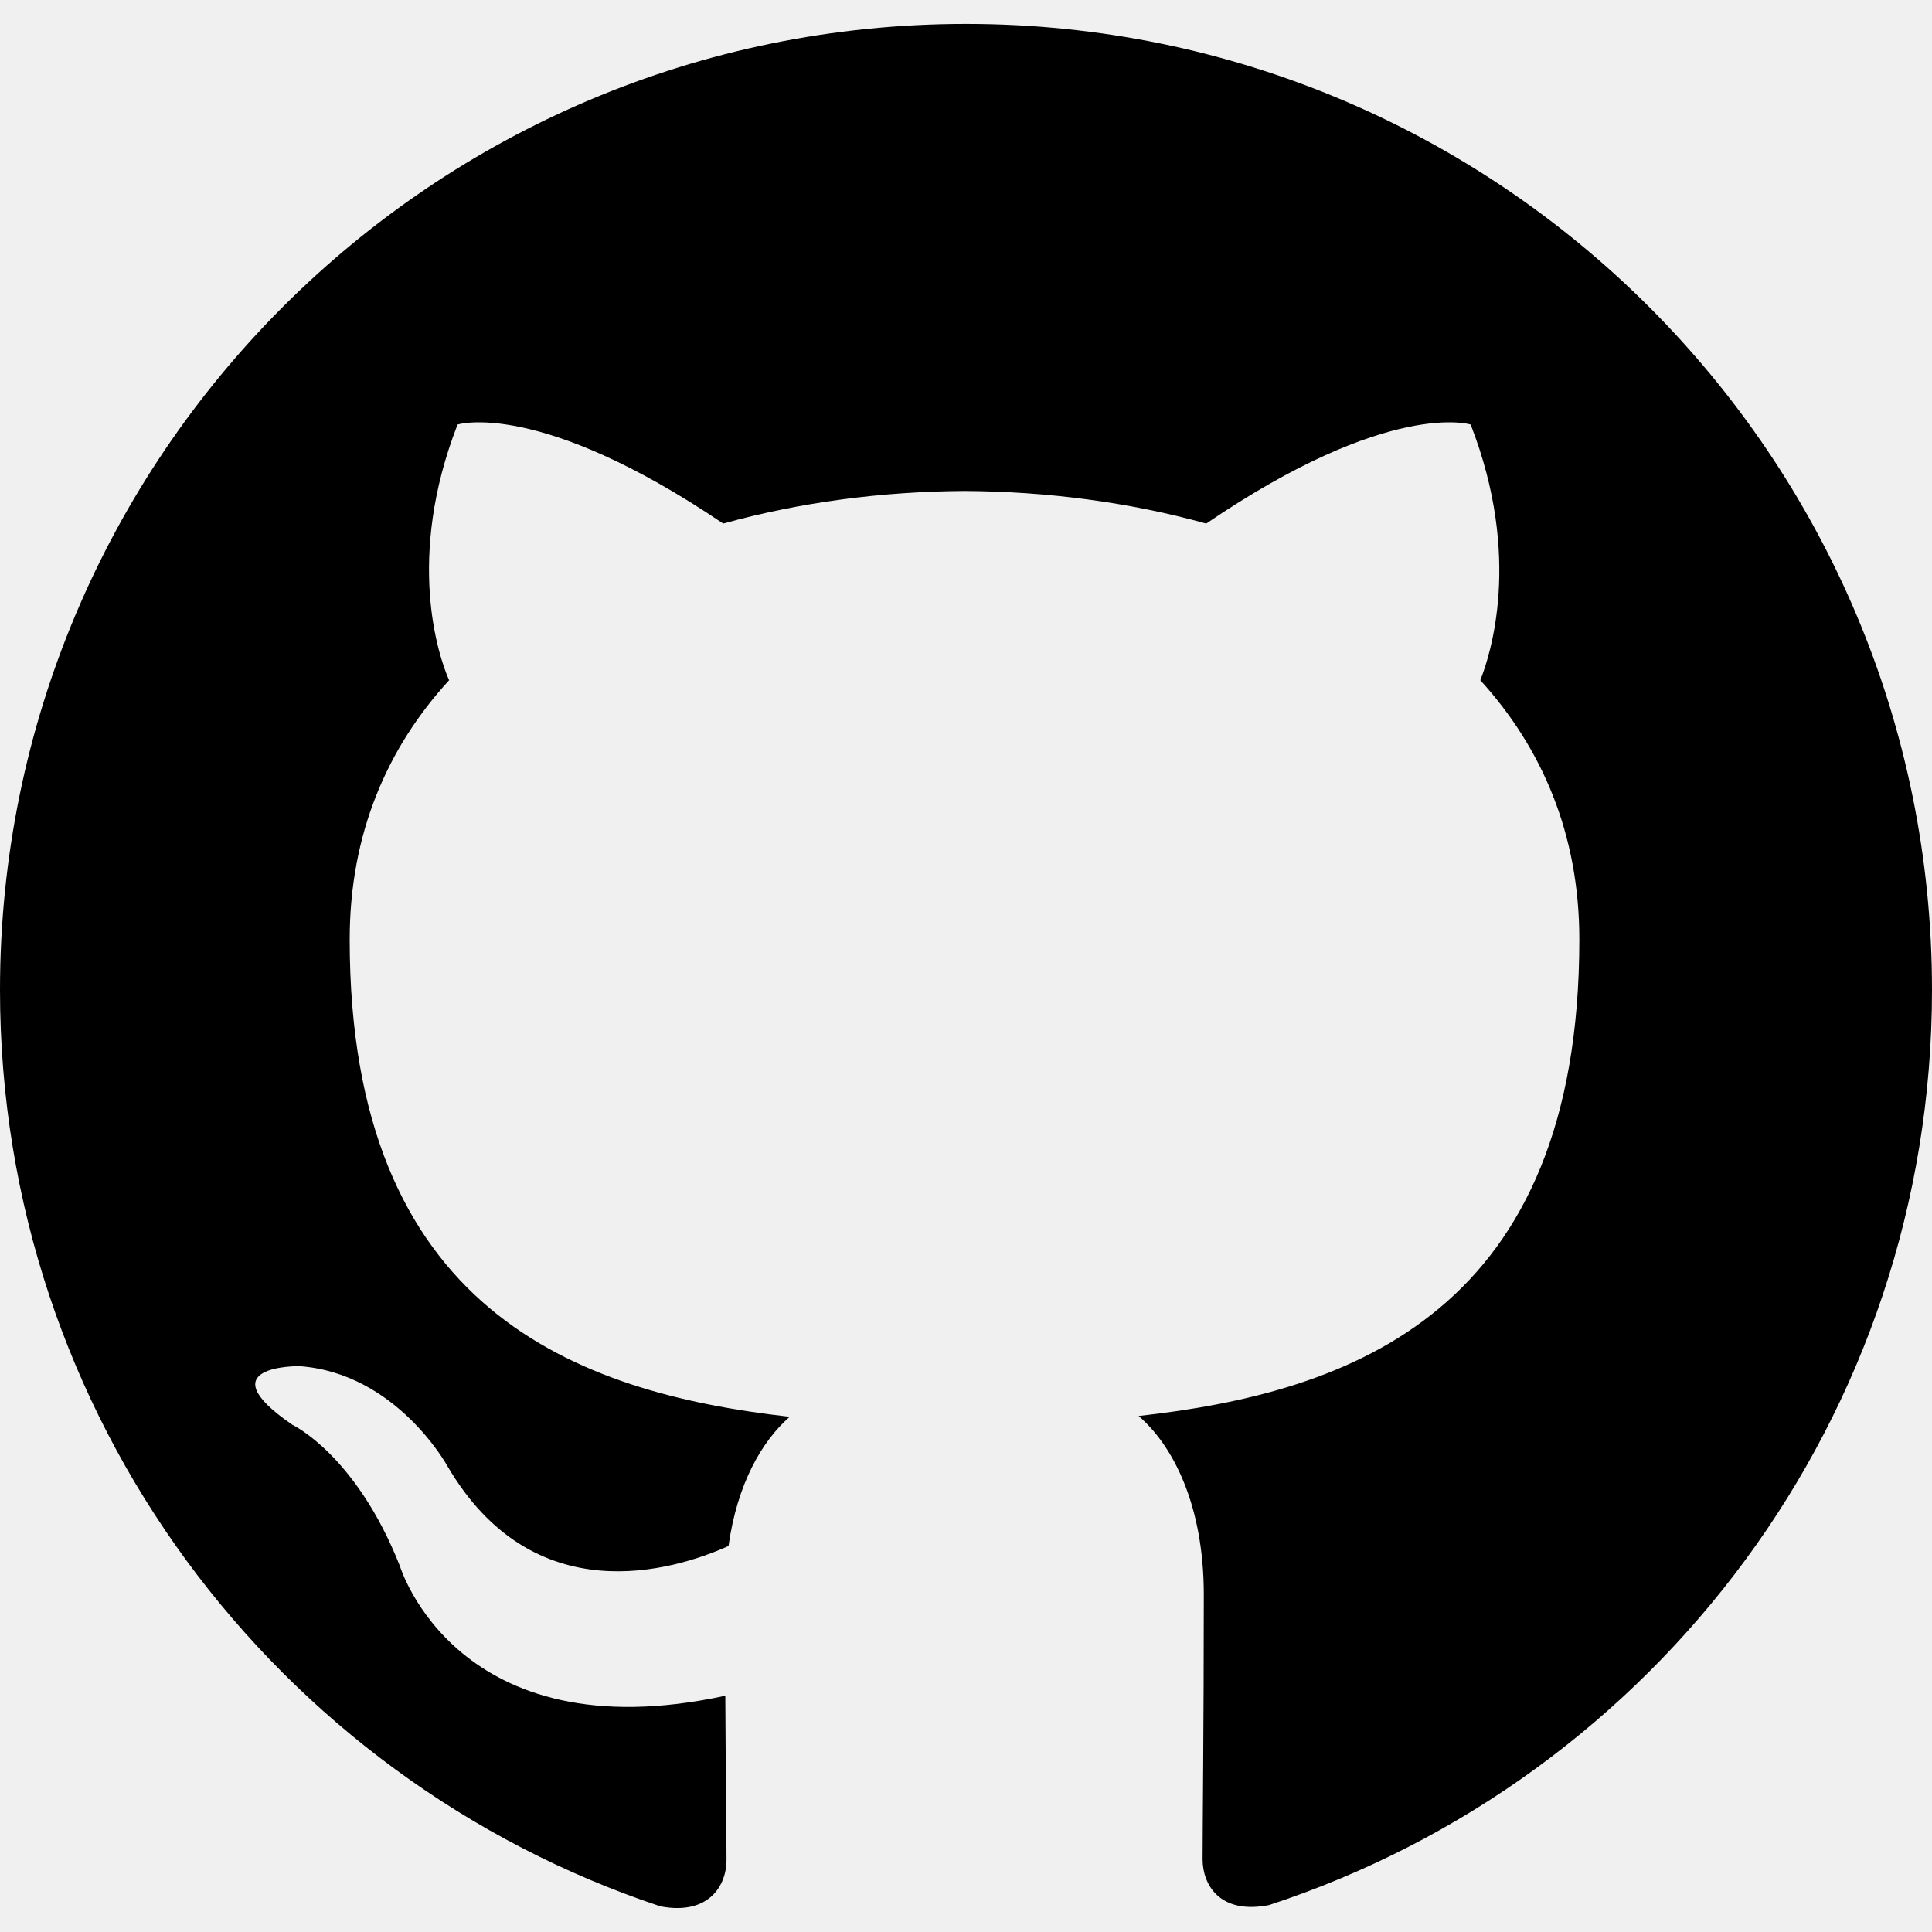
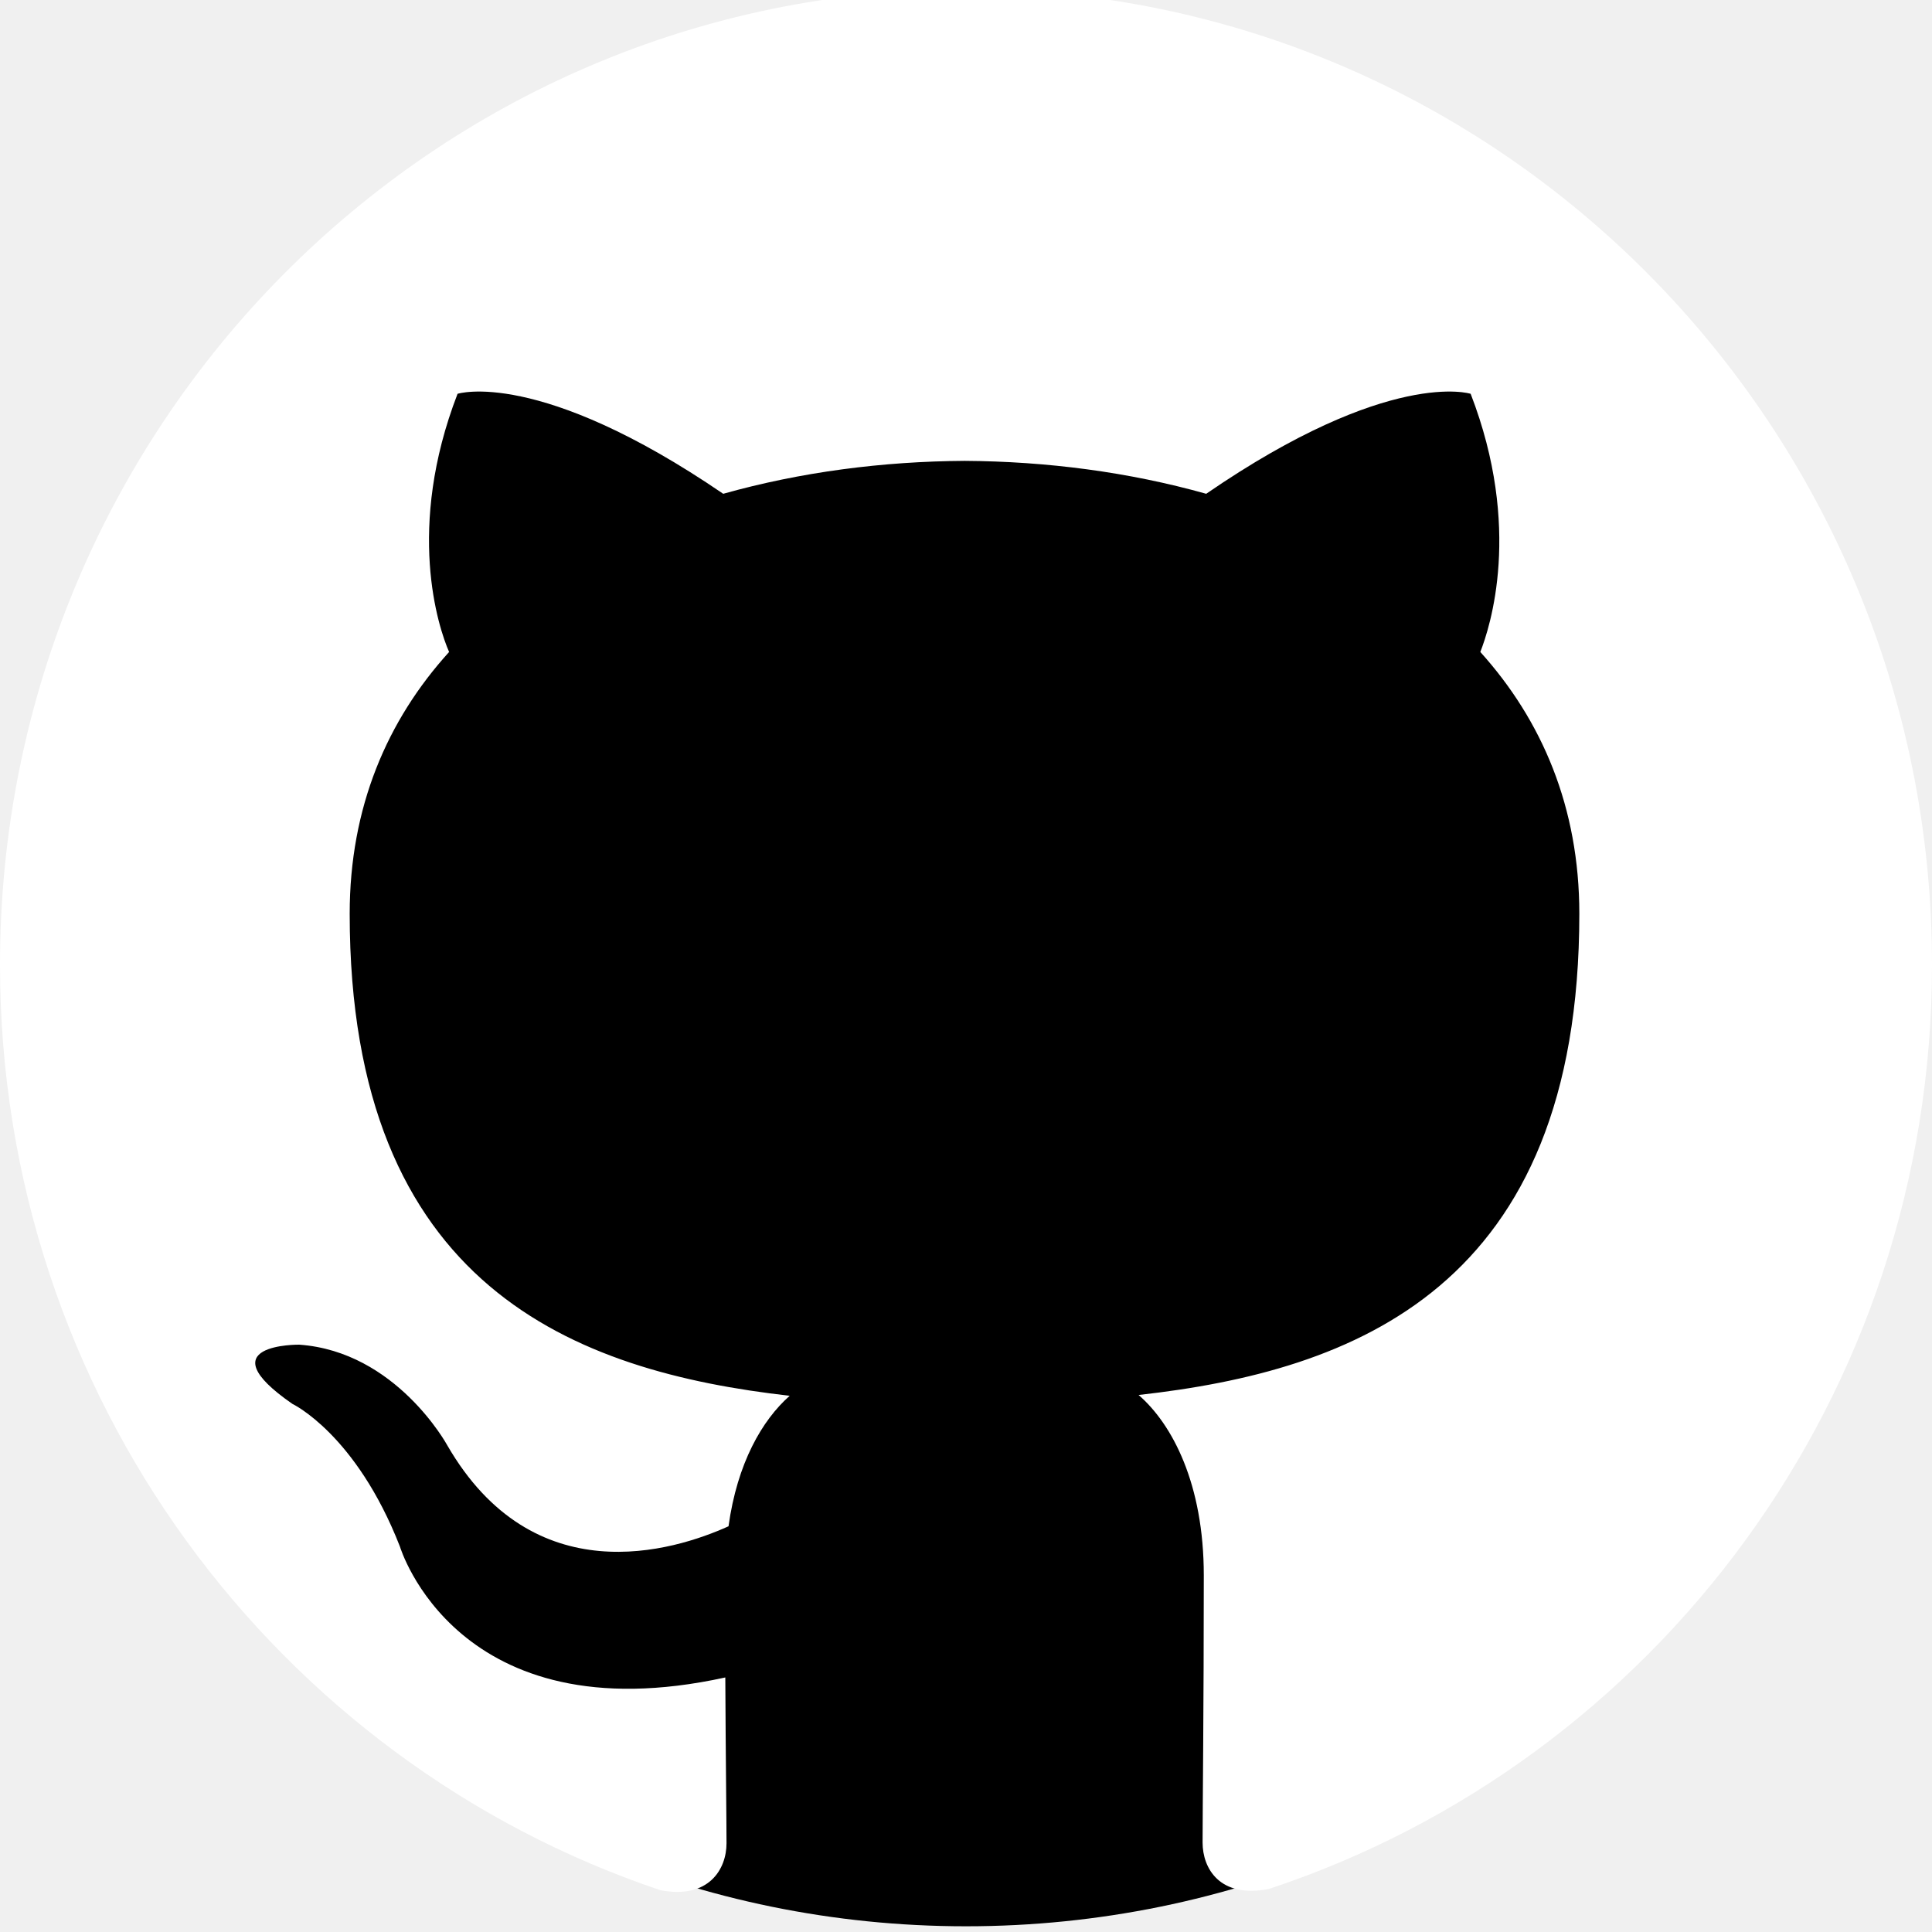
- <svg xmlns="http://www.w3.org/2000/svg" role="img" viewBox="0 0 24 24">
-   <path d="M12 .297c-6.63 0-12 5.373-12 12 0 5.303 3.438 9.8 8.205 11.385.6.113.82-.258.82-.577 0-.285-.01-1.04-.015-2.04-3.338.724-4.042-1.61-4.042-1.61C4.422 18.07 3.633 17.7 3.633 17.7c-1.087-.744.084-.729.084-.729 1.205.084 1.838 1.236 1.838 1.236 1.07 1.835 2.809 1.305 3.495.998.108-.776.417-1.305.76-1.605-2.665-.3-5.466-1.332-5.466-5.93 0-1.31.465-2.38 1.235-3.22-.135-.303-.54-1.523.105-3.176 0 0 1.005-.322 3.3 1.23.96-.267 1.98-.399 3-.405 1.02.006 2.04.138 3 .405 2.28-1.552 3.285-1.23 3.285-1.23.645 1.653.24 2.873.12 3.176.765.84 1.23 1.91 1.23 3.22 0 4.61-2.805 5.625-5.475 5.92.42.36.81 1.096.81 2.22 0 1.606-.015 2.896-.015 3.286 0 .315.21.69.825.57C20.565 22.092 24 17.592 24 12.297c0-6.627-5.373-12-12-12" />
+ <svg xmlns="http://www.w3.org/2000/svg" id="svg6" version="1.1" viewBox="0 0 24 24" role="img">
+   <defs id="defs10" />
+   <circle style="fill:#000000;stroke-width:1.195;stroke-linecap:square;paint-order:markers stroke fill" id="path843" cx="12" cy="11.943" r="11.986" />
+   <path style="fill:#ffffff;stroke-width:1.005" d="M 12,-0.133 C 5.37,-0.133 -3.5885167e-8,5.292 -3.5885167e-8,11.984 -3.5885167e-8,17.339 3.438,21.88 8.205,23.481 c 0.6,0.114 0.82,-0.261 0.82,-0.583 0,-0.288 -0.01,-1.05 -0.015,-2.06 -3.338,0.731 -4.042,-1.626 -4.042,-1.626 -0.546,-1.399 -1.335,-1.772 -1.335,-1.772 -1.087,-0.751 0.084,-0.736 0.084,-0.736 1.205,0.085 1.838,1.248 1.838,1.248 1.07,1.853 2.809,1.318 3.495,1.008 0.108,-0.784 0.417,-1.318 0.76,-1.621 -2.665,-0.303 -5.466,-1.345 -5.466,-5.988 0,-1.323 0.465,-2.403 1.235,-3.252 -0.135,-0.306 -0.54,-1.538 0.105,-3.207 0,0 1.005,-0.325 3.3,1.242 0.96,-0.27 1.98,-0.403 3,-0.409 1.02,0.006 2.04,0.139 3,0.409 2.28,-1.567 3.285,-1.242 3.285,-1.242 0.645,1.669 0.24,2.901 0.12,3.207 0.765,0.848 1.23,1.929 1.23,3.252 0,4.655 -2.805,5.68 -5.475,5.978 0.42,0.364 0.81,1.107 0.81,2.242 0,1.622 -0.015,2.924 -0.015,3.318 0,0.318 0.21,0.697 0.825,0.576 4.801,-1.589 8.236,-6.134 8.236,-11.481 0,-6.692 -5.373,-12.118 -12,-12.118" id="path4" />
</svg>
